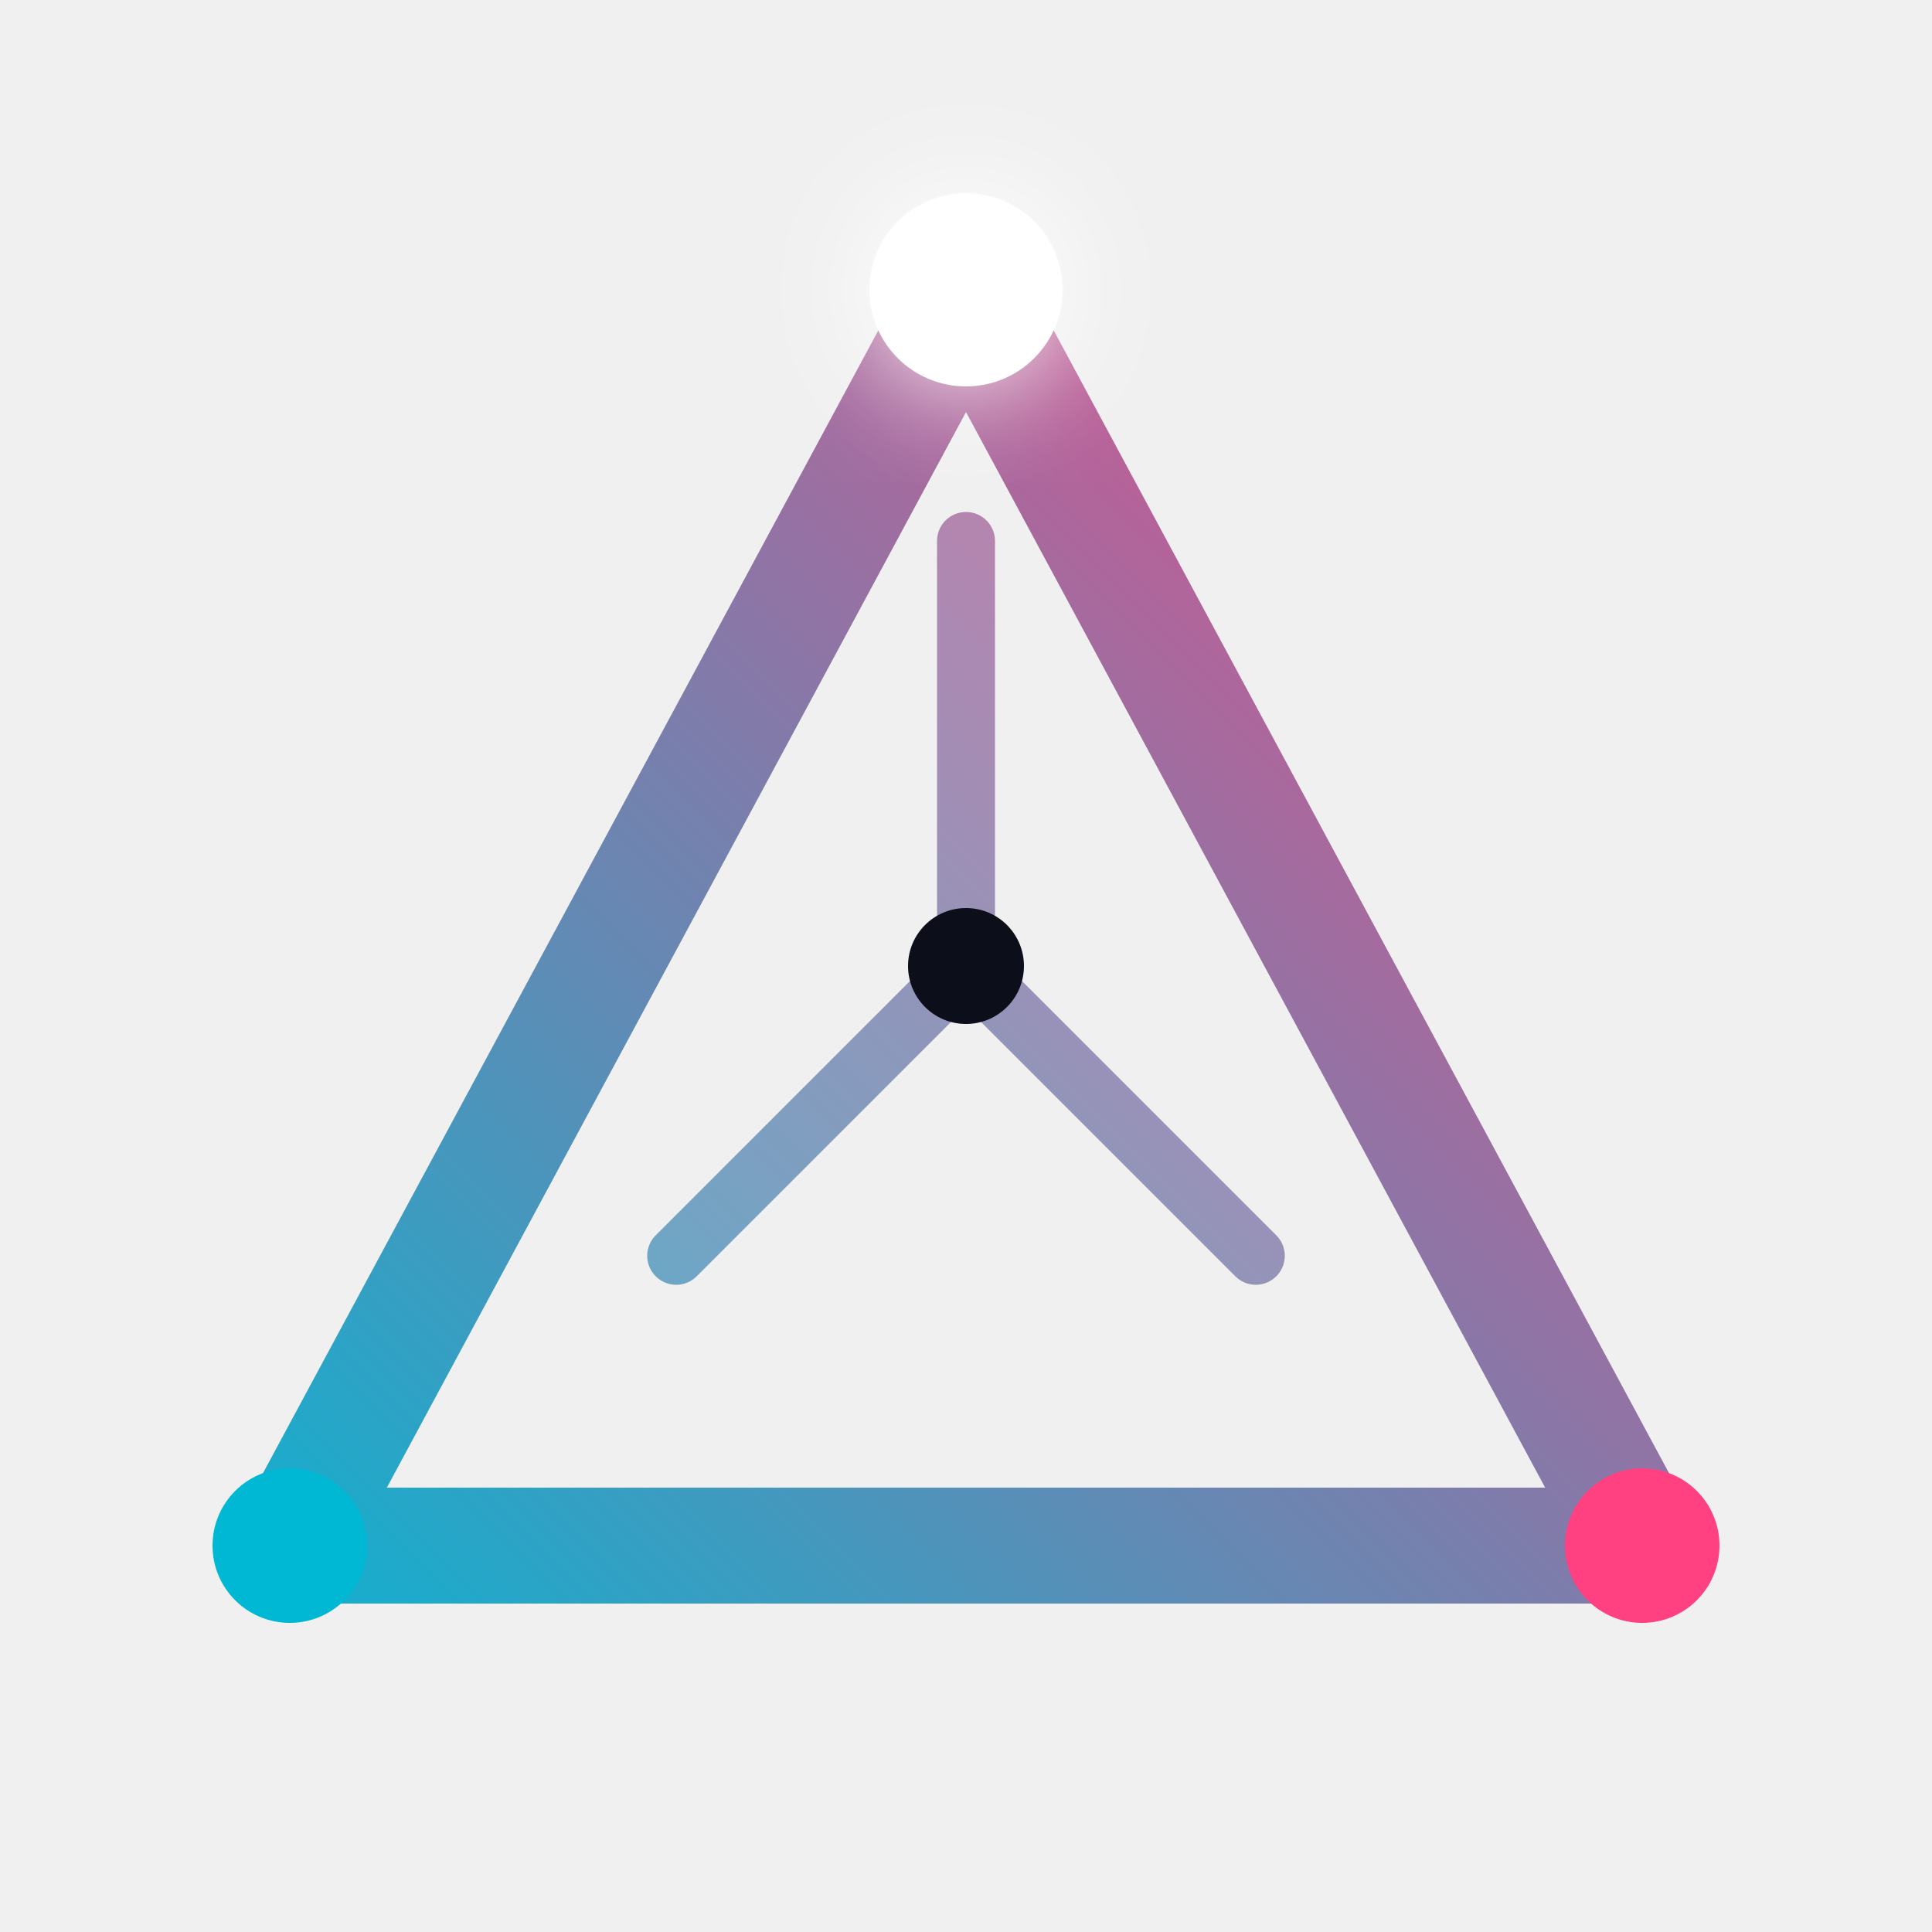
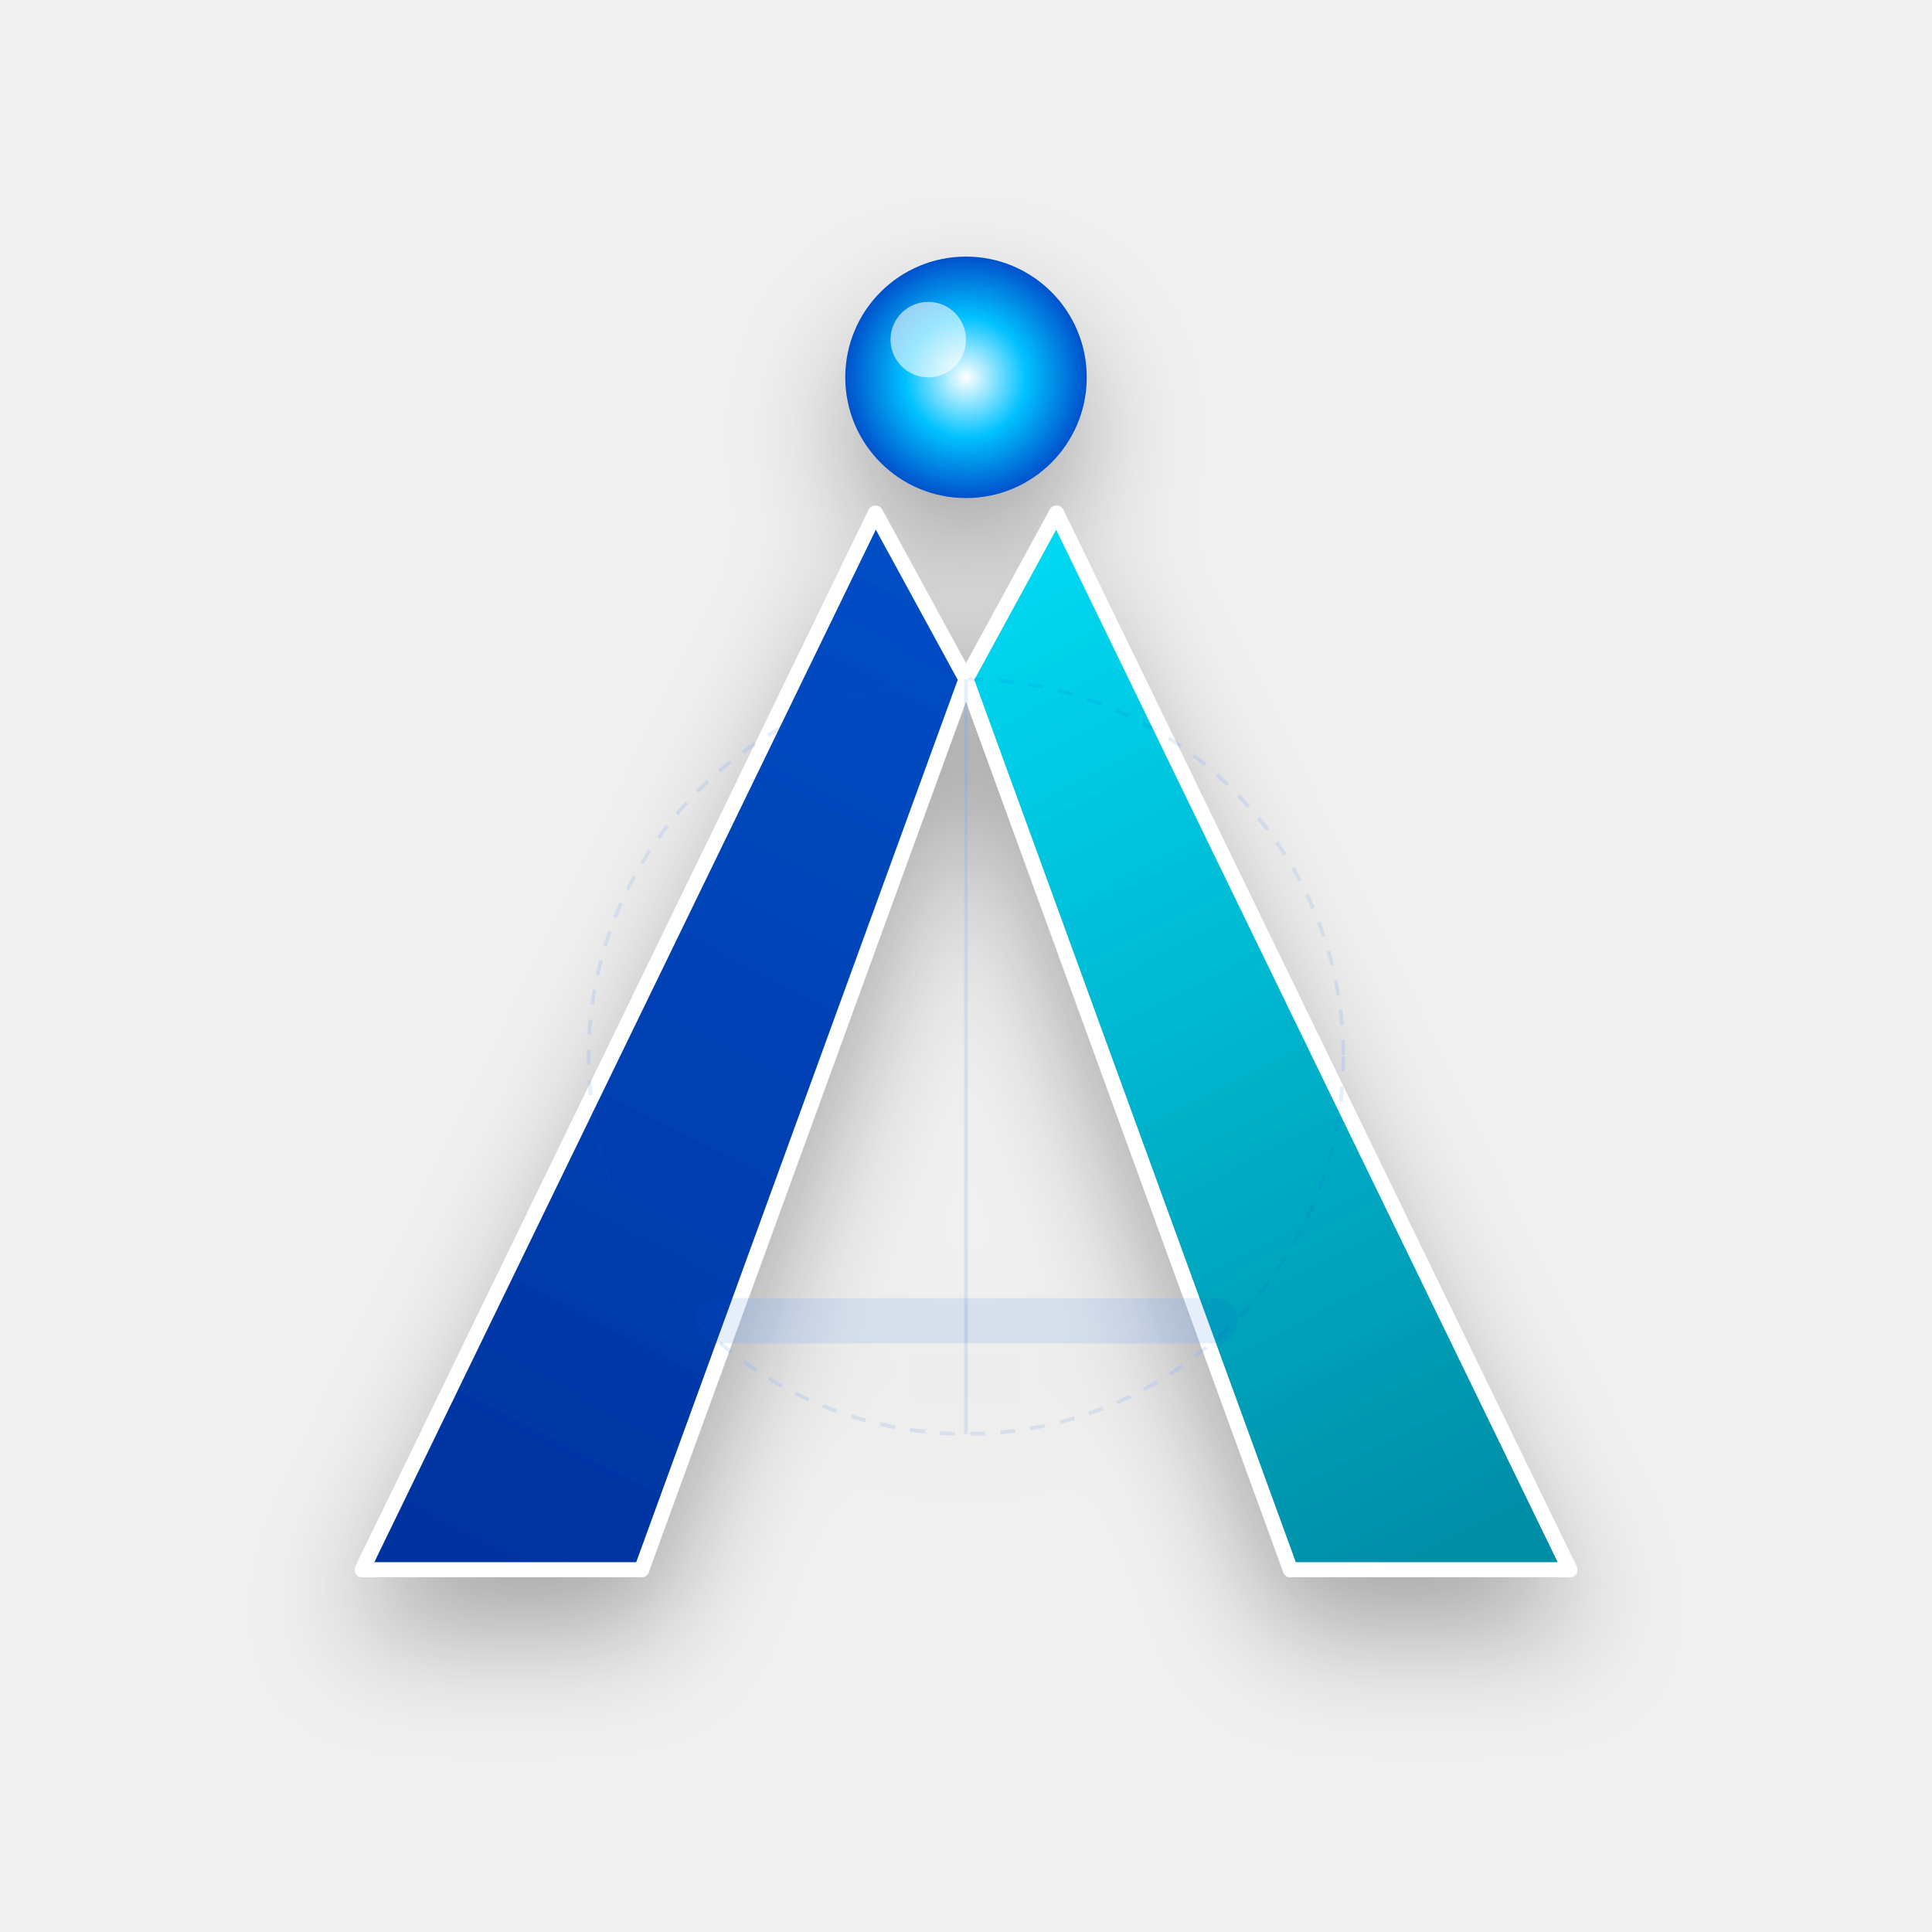
- <svg xmlns="http://www.w3.org/2000/svg" width="100" height="100" viewBox="0 0 100 100" fill="none">
+ <svg xmlns="http://www.w3.org/2000/svg" width="512" height="512" viewBox="0 0 512 512" fill="none">
  <defs>
-     <linearGradient id="apex-gradient" x1="10" y1="90" x2="90" y2="10" gradientUnits="userSpaceOnUse">
-       <stop offset="0%" stop-color="#00b8d4" />
-       <stop offset="100%" stop-color="#ff4081" />
+     <linearGradient id="grad-left" x1="100" y1="400" x2="256" y2="100" gradientUnits="userSpaceOnUse">
+       <stop offset="0%" stop-color="#0033A0" />
+       <stop offset="100%" stop-color="#0052CC" />
    </linearGradient>
-     <filter id="glow" x="-50%" y="-50%" width="200%" height="200%">
-       <feGaussianBlur stdDeviation="3" result="blur" />
-       <feComposite in="SourceGraphic" in2="blur" operator="over" />
+     <linearGradient id="grad-right" x1="412" y1="400" x2="256" y2="100" gradientUnits="userSpaceOnUse">
+       <stop offset="0%" stop-color="#008DA6" />
+       <stop offset="100%" stop-color="#00E5FF" />
+     </linearGradient>
+     <radialGradient id="grad-spark" cx="0.5" cy="0.5" r="0.5">
+       <stop offset="0%" stop-color="#FFFFFF" />
+       <stop offset="50%" stop-color="#00C2FF" />
+       <stop offset="100%" stop-color="#0052CC" />
+     </radialGradient>
+     <filter id="drop-shadow" x="-20%" y="-20%" width="140%" height="140%">
+       <feGaussianBlur in="SourceAlpha" stdDeviation="15" />
+       <feOffset dx="0" dy="15" result="offsetblur" />
+       <feComponentTransfer>
+         <feFuncA type="linear" slope="0.3" />
+       </feComponentTransfer>
+       <feMerge>
+         <feMergeNode />
+         <feMergeNode in="SourceGraphic" />
+       </feMerge>
    </filter>
+     <linearGradient id="grad-shine" x1="0" y1="0" x2="0" y2="1">
+       <stop offset="0%" stop-color="white" stop-opacity="0.4" />
+       <stop offset="100%" stop-color="white" stop-opacity="0" />
+     </linearGradient>
  </defs>
-   <path d="M50 15 L85 80 H15 L50 15Z" stroke="url(#apex-gradient)" stroke-width="6" stroke-linejoin="round" fill="none" />
-   <path d="M50 28 L50 50 L35 65" stroke="url(#apex-gradient)" stroke-width="3" stroke-linecap="round" opacity="0.8" />
-   <path d="M50 50 L65 65" stroke="url(#apex-gradient)" stroke-width="3" stroke-linecap="round" opacity="0.8" />
-   <circle cx="50" cy="50" r="3" fill="#0c0e1a" />
-   <circle cx="50" cy="15" r="5" fill="#fff" filter="url(#glow)" />
-   <circle cx="15" cy="80" r="4" fill="#00b8d4" />
-   <circle cx="85" cy="80" r="4" fill="#ff4081" />
+   <g filter="url(#drop-shadow)">
+     <path d="M120 420                   L240 160                   C240 160 180 280 120 420                   Z" stroke="url(#grad-left)" stroke-width="0" fill="none" />
+     <path d="M96 416                  L232 136                  L256 180                  L170 416                  H96Z" fill="url(#grad-left)" stroke="white" stroke-width="4" stroke-linejoin="round" />
+     <path d="M416 416                  L280 136                  L256 180                  L342 416                  H416Z" fill="url(#grad-right)" stroke="white" stroke-width="4" stroke-linejoin="round" />
+     <path d="M190 350 H322" stroke="#0052CC" stroke-width="12" stroke-linecap="round" opacity="0.1" />
+     <circle cx="256" cy="100" r="32" fill="url(#grad-spark)" />
+     <circle cx="246" cy="90" r="10" fill="white" opacity="0.6" />
+     <circle cx="256" cy="280" r="100" fill="none" stroke="#0052CC" stroke-width="1" opacity="0.1" stroke-dasharray="4 4" />
+     <line x1="256" y1="180" x2="256" y2="380" stroke="#0052CC" stroke-width="1" opacity="0.1" />
+   </g>
</svg>
